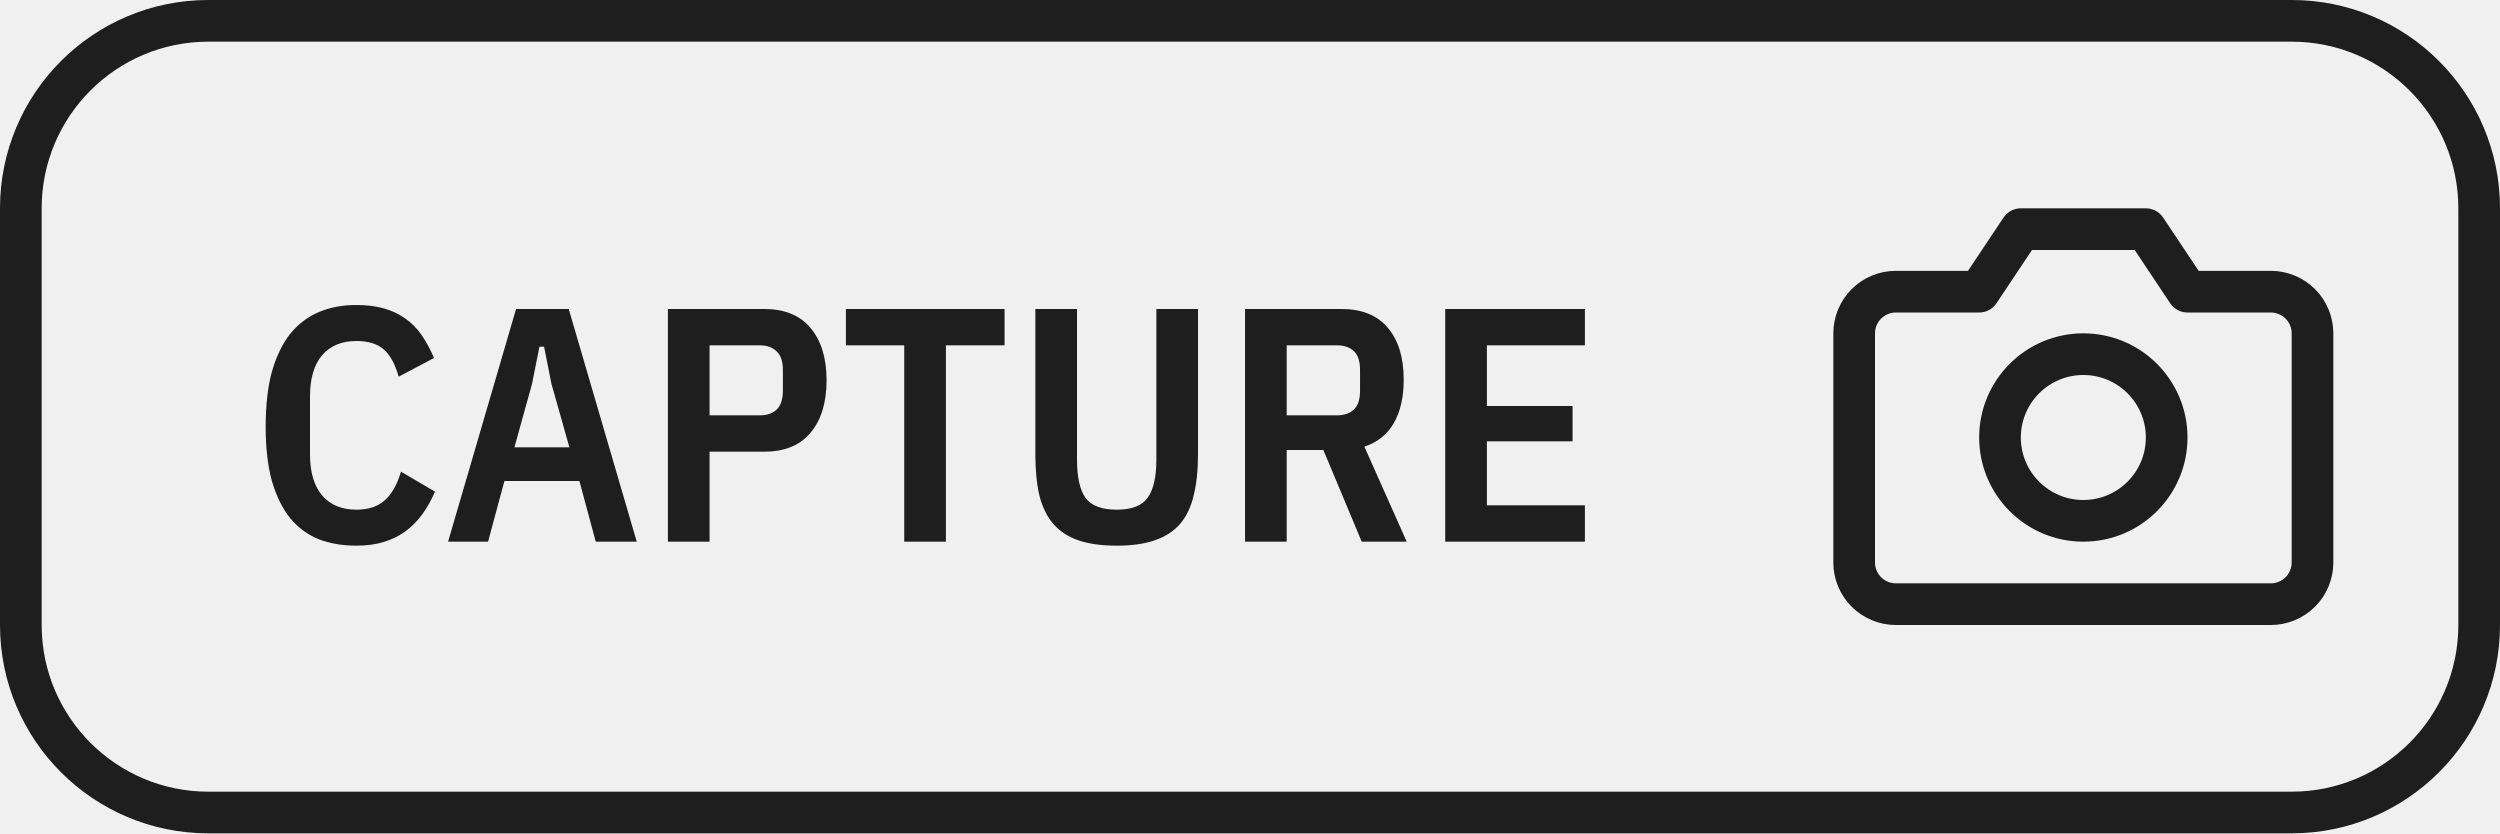
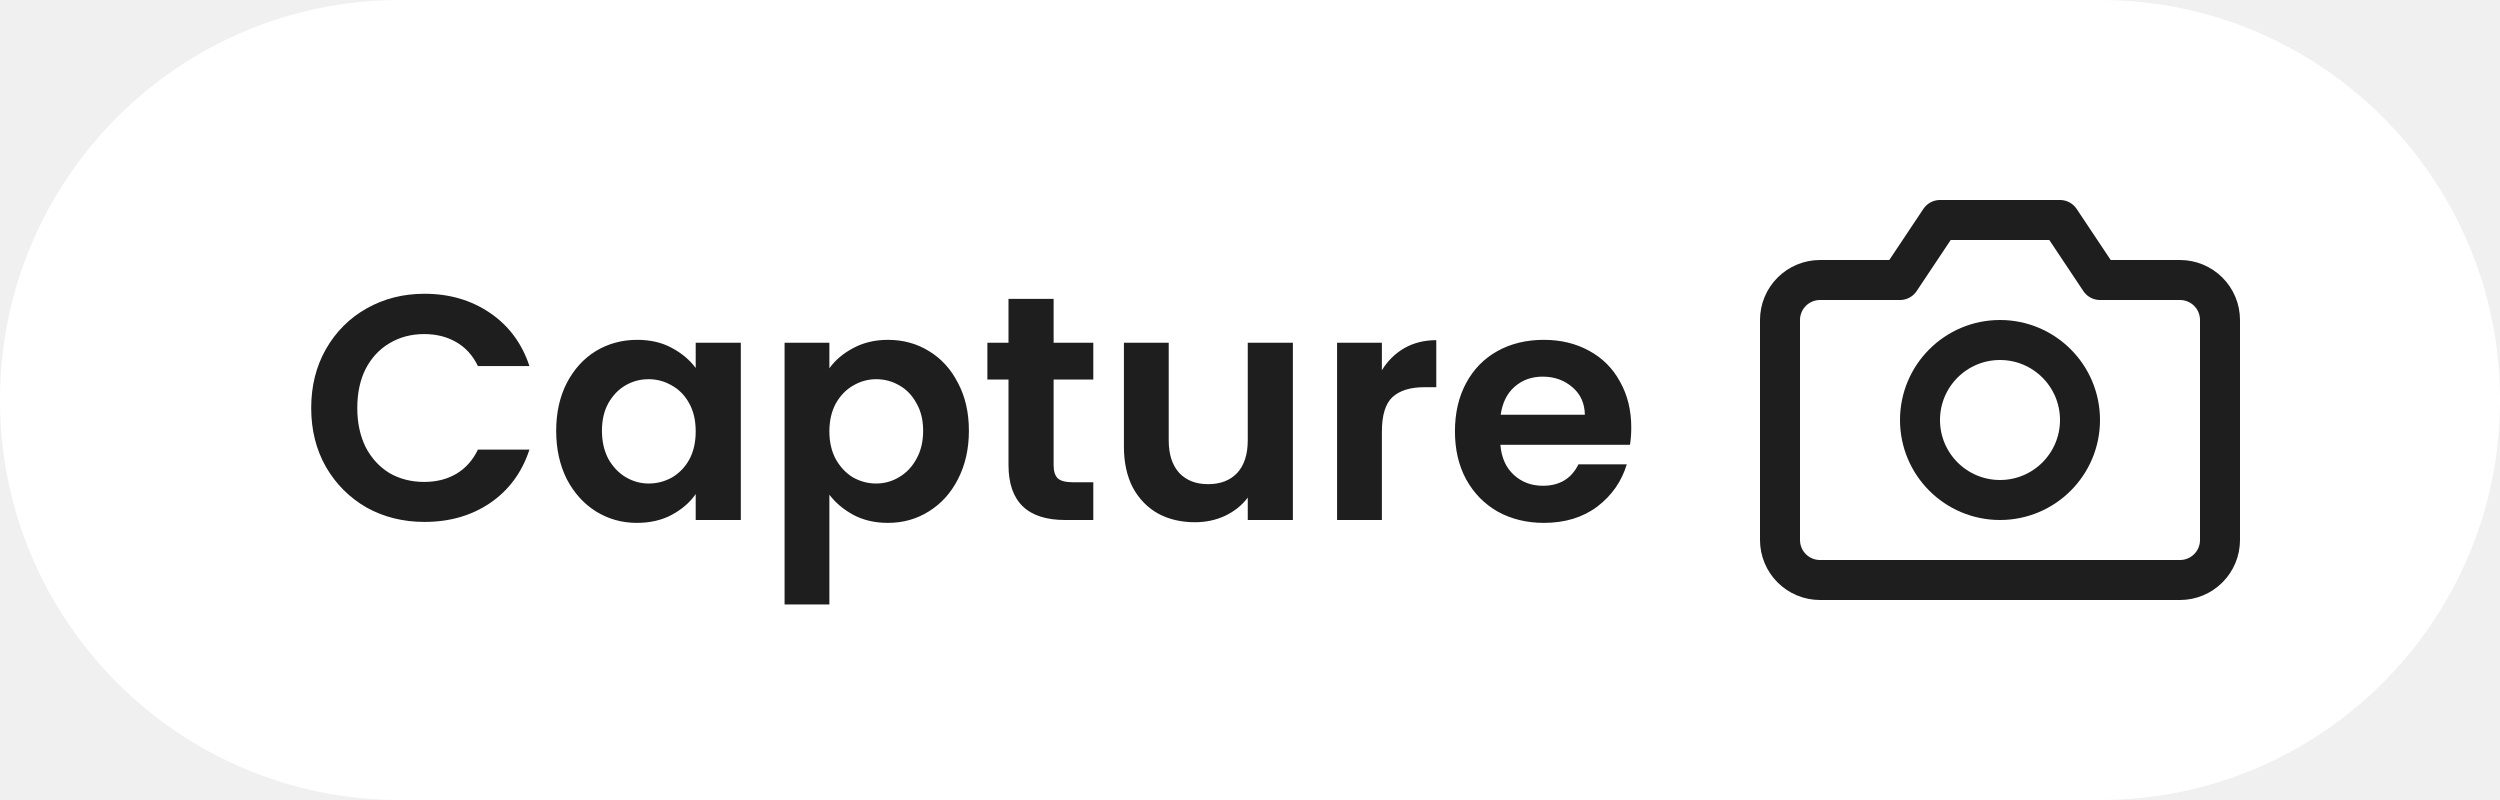
- <svg xmlns="http://www.w3.org/2000/svg" width="120" height="40" viewBox="0 0 120 40" fill="none">
-   <rect x="1" y="1" width="118" height="38" rx="9" stroke="#1E1E1E" stroke-width="2" />
-   <path d="M17.104 26.192C16.443 26.192 15.845 26.091 15.312 25.888C14.779 25.675 14.32 25.339 13.936 24.88C13.563 24.421 13.269 23.829 13.056 23.104C12.853 22.379 12.752 21.504 12.752 20.48C12.752 19.445 12.853 18.56 13.056 17.824C13.269 17.088 13.563 16.485 13.936 16.016C14.32 15.547 14.779 15.2 15.312 14.976C15.845 14.752 16.443 14.64 17.104 14.64C17.595 14.64 18.032 14.693 18.416 14.8C18.8 14.907 19.141 15.067 19.44 15.28C19.739 15.483 20 15.744 20.224 16.064C20.448 16.384 20.651 16.757 20.832 17.184L19.136 18.08C18.965 17.472 18.725 17.035 18.416 16.768C18.107 16.501 17.669 16.368 17.104 16.368C16.4 16.368 15.851 16.597 15.456 17.056C15.072 17.515 14.88 18.171 14.88 19.024V21.808C14.88 22.661 15.072 23.317 15.456 23.776C15.851 24.235 16.4 24.464 17.104 24.464C17.669 24.464 18.117 24.32 18.448 24.032C18.789 23.744 19.056 23.28 19.248 22.64L20.88 23.6C20.699 24.016 20.491 24.384 20.256 24.704C20.021 25.024 19.749 25.296 19.44 25.52C19.141 25.733 18.8 25.899 18.416 26.016C18.032 26.133 17.595 26.192 17.104 26.192ZM28.596 26L27.811 23.088H24.212L23.427 26H21.508L24.771 14.832H27.299L30.564 26H28.596ZM26.468 18.416L26.116 16.64H25.892L25.54 18.416L24.692 21.472H27.331L26.468 18.416ZM32.059 26V14.832H36.683C37.664 14.832 38.405 15.136 38.907 15.744C39.419 16.352 39.675 17.189 39.675 18.256C39.675 19.323 39.419 20.16 38.907 20.768C38.405 21.376 37.664 21.68 36.683 21.68H34.059V26H32.059ZM34.059 19.936H36.475C36.816 19.936 37.083 19.845 37.275 19.664C37.477 19.472 37.579 19.168 37.579 18.752V17.76C37.579 17.344 37.477 17.045 37.275 16.864C37.083 16.672 36.816 16.576 36.475 16.576H34.059V19.936ZM45.403 16.576V26H43.403V16.576H40.603V14.832H48.219V16.576H45.403ZM51.697 14.832V22.08C51.697 22.901 51.831 23.504 52.097 23.888C52.375 24.272 52.876 24.464 53.601 24.464C54.327 24.464 54.823 24.272 55.089 23.888C55.367 23.504 55.505 22.901 55.505 22.08V14.832H57.505V21.792C57.505 22.56 57.436 23.221 57.297 23.776C57.169 24.331 56.951 24.789 56.641 25.152C56.332 25.504 55.927 25.765 55.425 25.936C54.935 26.107 54.327 26.192 53.601 26.192C52.876 26.192 52.263 26.107 51.761 25.936C51.271 25.765 50.871 25.504 50.561 25.152C50.252 24.789 50.028 24.331 49.889 23.776C49.761 23.221 49.697 22.56 49.697 21.792V14.832H51.697ZM61.762 26H59.762V14.832H64.386C65.367 14.832 66.108 15.131 66.61 15.728C67.122 16.325 67.378 17.157 67.378 18.224C67.378 19.067 67.218 19.765 66.898 20.32C66.578 20.864 66.108 21.237 65.49 21.44L67.522 26H65.362L63.522 21.6H61.762V26ZM64.178 19.936C64.519 19.936 64.786 19.845 64.978 19.664C65.18 19.483 65.282 19.179 65.282 18.752V17.76C65.282 17.333 65.18 17.029 64.978 16.848C64.786 16.667 64.519 16.576 64.178 16.576H61.762V19.936H64.178ZM69.371 26V14.832H76.075V16.576H71.371V19.488H75.483V21.184H71.371V24.256H76.075V26H69.371Z" fill="#1E1E1E" />
+ <svg xmlns="http://www.w3.org/2000/svg" width="125" height="40" viewBox="0 0 125 40" fill="none">
+   <rect width="125" height="40" rx="20" fill="white" />
+   <path d="M15.56 20.4C15.56 19.301 15.805 18.32 16.296 17.456C16.797 16.581 17.475 15.904 18.328 15.424C19.192 14.933 20.157 14.688 21.224 14.688C22.472 14.688 23.565 15.008 24.504 15.648C25.443 16.288 26.099 17.173 26.472 18.304H23.896C23.64 17.771 23.277 17.371 22.808 17.104C22.349 16.837 21.816 16.704 21.208 16.704C20.557 16.704 19.976 16.859 19.464 17.168C18.963 17.467 18.568 17.893 18.28 18.448C18.003 19.003 17.864 19.653 17.864 20.4C17.864 21.136 18.003 21.787 18.28 22.352C18.568 22.907 18.963 23.339 19.464 23.648C19.976 23.947 20.557 24.096 21.208 24.096C21.816 24.096 22.349 23.963 22.808 23.696C23.277 23.419 23.64 23.013 23.896 22.48H26.472C26.099 23.621 25.443 24.512 24.504 25.152C23.576 25.781 22.483 26.096 21.224 26.096C20.157 26.096 19.192 25.856 18.328 25.376C17.475 24.885 16.797 24.208 16.296 23.344C15.805 22.48 15.56 21.499 15.56 20.4ZM27.809 21.536C27.809 20.64 27.985 19.845 28.337 19.152C28.7 18.459 29.185 17.925 29.793 17.552C30.412 17.179 31.1 16.992 31.857 16.992C32.519 16.992 33.095 17.125 33.585 17.392C34.087 17.659 34.487 17.995 34.785 18.4V17.136H37.041V26H34.785V24.704C34.497 25.12 34.097 25.467 33.585 25.744C33.084 26.011 32.503 26.144 31.841 26.144C31.095 26.144 30.412 25.952 29.793 25.568C29.185 25.184 28.7 24.645 28.337 23.952C27.985 23.248 27.809 22.443 27.809 21.536ZM34.785 21.568C34.785 21.024 34.679 20.56 34.465 20.176C34.252 19.781 33.964 19.483 33.601 19.28C33.239 19.067 32.849 18.96 32.433 18.96C32.017 18.96 31.633 19.061 31.281 19.264C30.929 19.467 30.641 19.765 30.417 20.16C30.204 20.544 30.097 21.003 30.097 21.536C30.097 22.069 30.204 22.539 30.417 22.944C30.641 23.339 30.929 23.643 31.281 23.856C31.644 24.069 32.028 24.176 32.433 24.176C32.849 24.176 33.239 24.075 33.601 23.872C33.964 23.659 34.252 23.36 34.465 22.976C34.679 22.581 34.785 22.112 34.785 21.568ZM41.469 18.416C41.757 18.011 42.152 17.675 42.653 17.408C43.165 17.131 43.746 16.992 44.397 16.992C45.154 16.992 45.837 17.179 46.445 17.552C47.064 17.925 47.549 18.459 47.901 19.152C48.264 19.835 48.445 20.629 48.445 21.536C48.445 22.443 48.264 23.248 47.901 23.952C47.549 24.645 47.064 25.184 46.445 25.568C45.837 25.952 45.154 26.144 44.397 26.144C43.746 26.144 43.17 26.011 42.669 25.744C42.178 25.477 41.778 25.141 41.469 24.736V30.224H39.229V17.136H41.469V18.416ZM46.157 21.536C46.157 21.003 46.045 20.544 45.821 20.16C45.608 19.765 45.32 19.467 44.957 19.264C44.605 19.061 44.221 18.96 43.805 18.96C43.4 18.96 43.016 19.067 42.653 19.28C42.301 19.483 42.013 19.781 41.789 20.176C41.576 20.571 41.469 21.035 41.469 21.568C41.469 22.101 41.576 22.565 41.789 22.96C42.013 23.355 42.301 23.659 42.653 23.872C43.016 24.075 43.4 24.176 43.805 24.176C44.221 24.176 44.605 24.069 44.957 23.856C45.32 23.643 45.608 23.339 45.821 22.944C46.045 22.549 46.157 22.08 46.157 21.536ZM52.681 18.976V23.264C52.681 23.563 52.75 23.781 52.889 23.92C53.038 24.048 53.283 24.112 53.625 24.112H54.665V26H53.257C51.369 26 50.425 25.083 50.425 23.248V18.976H49.369V17.136H50.425V14.944H52.681V17.136H54.665V18.976H52.681ZM64.644 17.136V26H62.388V24.88C62.1 25.264 61.721 25.568 61.252 25.792C60.793 26.005 60.292 26.112 59.748 26.112C59.054 26.112 58.441 25.968 57.908 25.68C57.374 25.381 56.953 24.949 56.644 24.384C56.345 23.808 56.196 23.125 56.196 22.336V17.136H58.436V22.016C58.436 22.72 58.612 23.264 58.964 23.648C59.316 24.021 59.796 24.208 60.404 24.208C61.023 24.208 61.508 24.021 61.86 23.648C62.212 23.264 62.388 22.72 62.388 22.016V17.136H64.644ZM69.094 18.512C69.382 18.043 69.755 17.675 70.214 17.408C70.683 17.141 71.217 17.008 71.814 17.008V19.36H71.222C70.518 19.36 69.985 19.525 69.622 19.856C69.27 20.187 69.094 20.763 69.094 21.584V26H66.854V17.136H69.094V18.512ZM81.563 21.376C81.563 21.696 81.541 21.984 81.499 22.24H75.019C75.072 22.88 75.296 23.381 75.691 23.744C76.085 24.107 76.571 24.288 77.147 24.288C77.979 24.288 78.571 23.931 78.923 23.216H81.339C81.083 24.069 80.592 24.773 79.867 25.328C79.141 25.872 78.251 26.144 77.195 26.144C76.341 26.144 75.573 25.957 74.891 25.584C74.219 25.2 73.691 24.661 73.307 23.968C72.933 23.275 72.747 22.475 72.747 21.568C72.747 20.651 72.933 19.845 73.307 19.152C73.68 18.459 74.203 17.925 74.875 17.552C75.547 17.179 76.32 16.992 77.195 16.992C78.037 16.992 78.789 17.173 79.451 17.536C80.123 17.899 80.64 18.416 81.003 19.088C81.376 19.749 81.563 20.512 81.563 21.376ZM79.243 20.736C79.232 20.16 79.024 19.701 78.619 19.36C78.213 19.008 77.717 18.832 77.131 18.832C76.576 18.832 76.107 19.003 75.723 19.344C75.349 19.675 75.12 20.139 75.035 20.736H79.243Z" fill="#1E1E1E" />
  <path d="M111 27C111 27.53 110.789 28.039 110.414 28.414C110.039 28.789 109.53 29 109 29H91C90.47 29 89.961 28.789 89.586 28.414C89.211 28.039 89 27.53 89 27V16C89 15.47 89.211 14.961 89.586 14.586C89.961 14.211 90.47 14 91 14H95L97 11H103L105 14H109C109.53 14 110.039 14.211 110.414 14.586C110.789 14.961 111 15.47 111 16V27Z" stroke="#1E1E1E" stroke-width="2" stroke-linecap="round" stroke-linejoin="round" />
  <path d="M100 25C102.209 25 104 23.209 104 21C104 18.791 102.209 17 100 17C97.791 17 96 18.791 96 21C96 23.209 97.791 25 100 25Z" stroke="#1E1E1E" stroke-width="2" stroke-linecap="round" stroke-linejoin="round" />
</svg>
